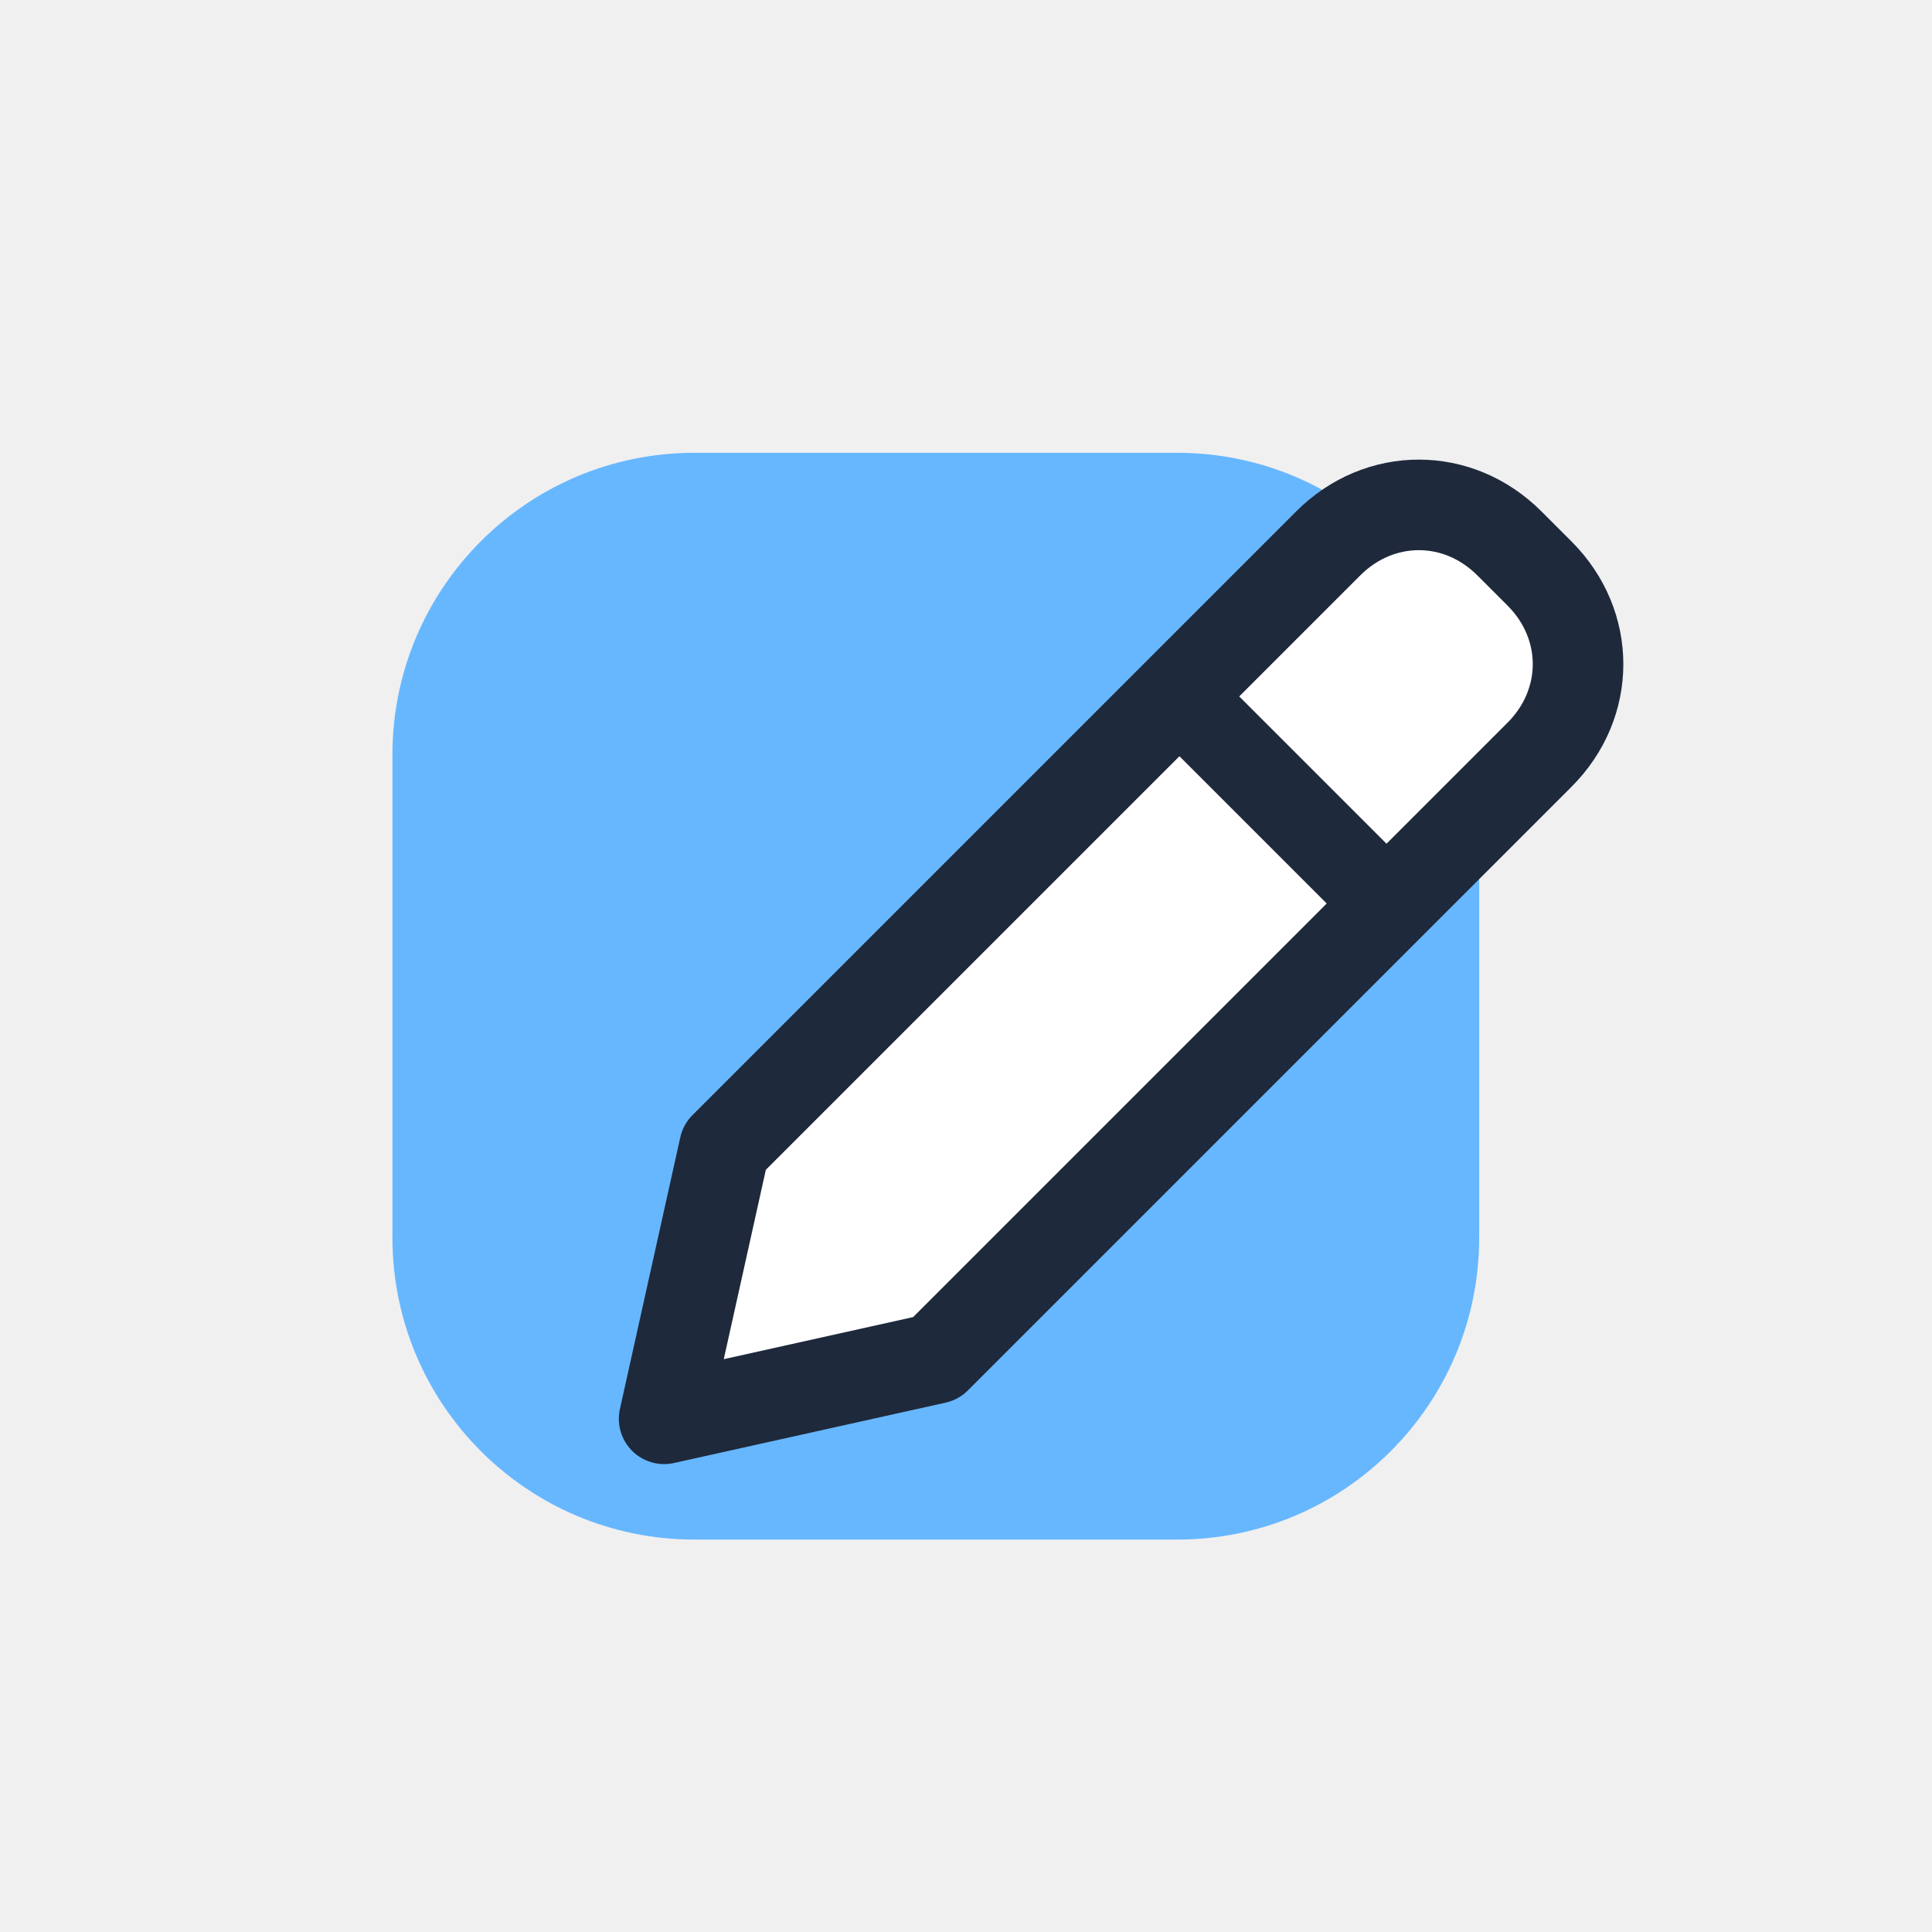
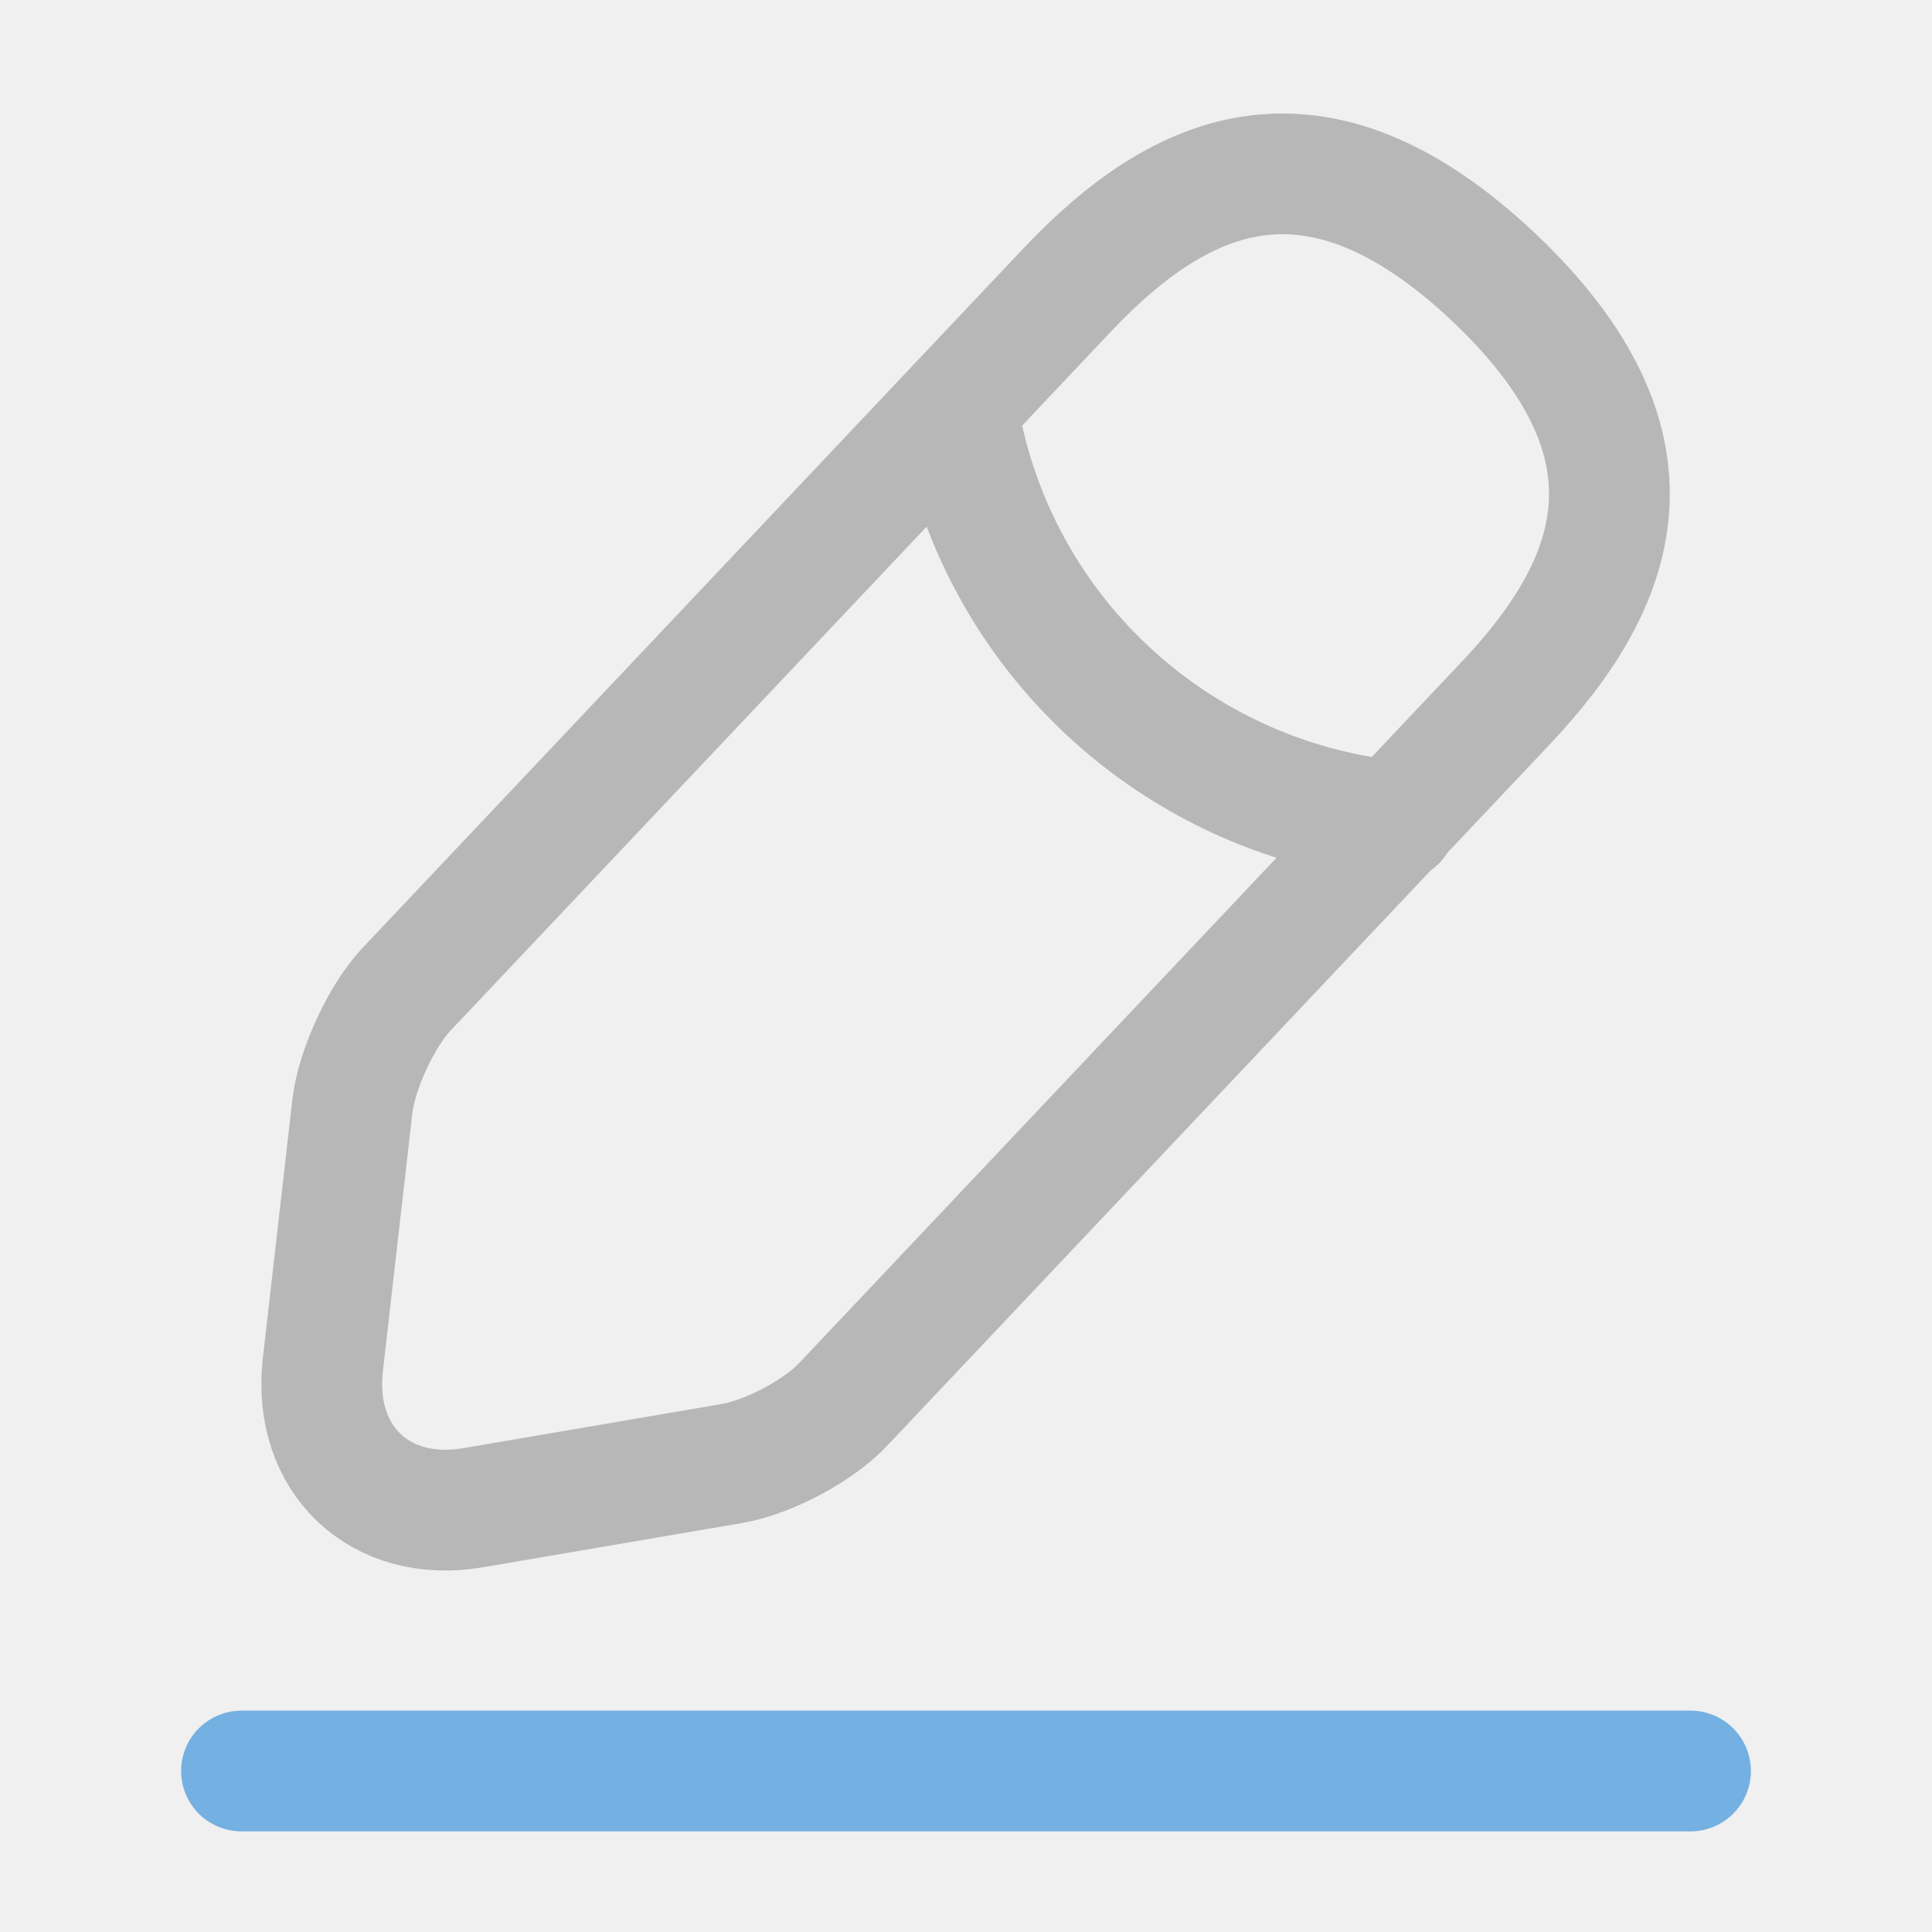
- <svg xmlns="http://www.w3.org/2000/svg" width="64" height="64" viewBox="0 0 64 64" fill="none">
-   <rect x="13" y="15" width="36" height="36" rx="10" fill="#67B7FF" />
-   <path d="M24 38L44 18C45.7 16.3 48.3 16.3 50 18L51 19C52.7 20.7 52.7 23.3 51 25L31 45L22 47L24 38Z" fill="#FFFFFF" stroke="#1E293B" stroke-width="3" stroke-linejoin="round" />
-   <path d="M39 23L46 30" stroke="#1E293B" stroke-width="2.8" stroke-linecap="round" />
+ <svg xmlns="http://www.w3.org/2000/svg" width="24" height="24" viewBox="0 0 24 24" fill="none">
+   <g clip-path="url(#clip0_4418_9717)">
+     <path d="M13.26 3.599L5.05 12.289C4.74 12.619 4.44 13.269 4.38 13.719L4.01 16.959C3.88 18.129 4.72 18.929 5.88 18.729L9.1 18.179C9.55 18.099 10.18 17.769 10.49 17.429L18.7 8.739C20.12 7.239 20.76 5.529 18.55 3.439C16.35 1.369 14.68 2.099 13.26 3.599Z" stroke="#b7b7b7" stroke-width="1.5" stroke-miterlimit="10" stroke-linecap="round" stroke-linejoin="round" />
+     <path d="M11.89 5.051C12.32 7.811 14.56 9.921 17.34 10.201" stroke="#b7b7b7" stroke-width="1.5" stroke-miterlimit="10" stroke-linecap="round" stroke-linejoin="round" />
+     <path d="M3 22H21" stroke="#74b0e1" stroke-width="1.5" stroke-miterlimit="10" stroke-linecap="round" stroke-linejoin="round" />
+   </g>
+   <defs>
+     <clipPath id="clip0_4418_9717">
+       <rect width="24" height="24" fill="white" />
+     </clipPath>
+   </defs>
</svg>
